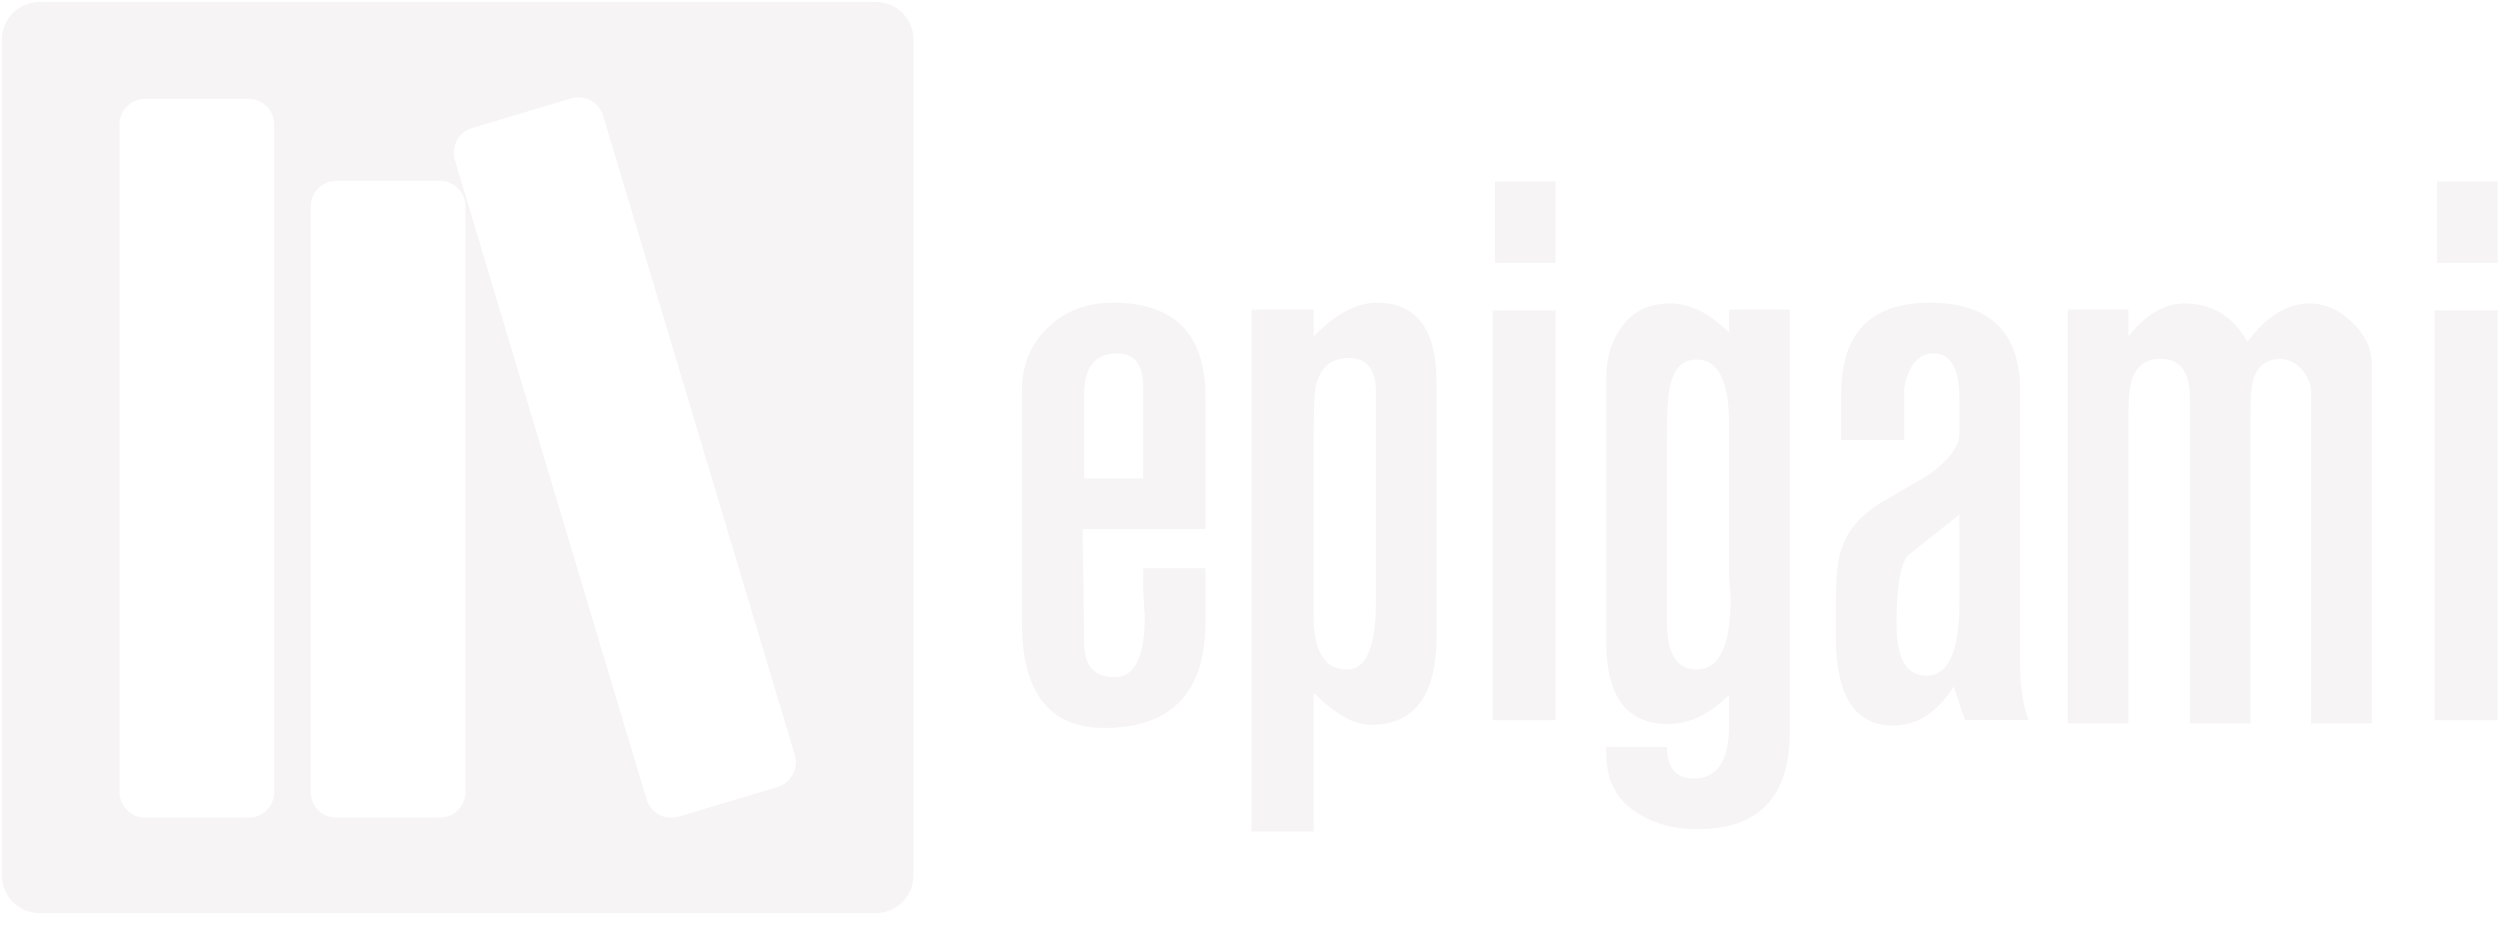
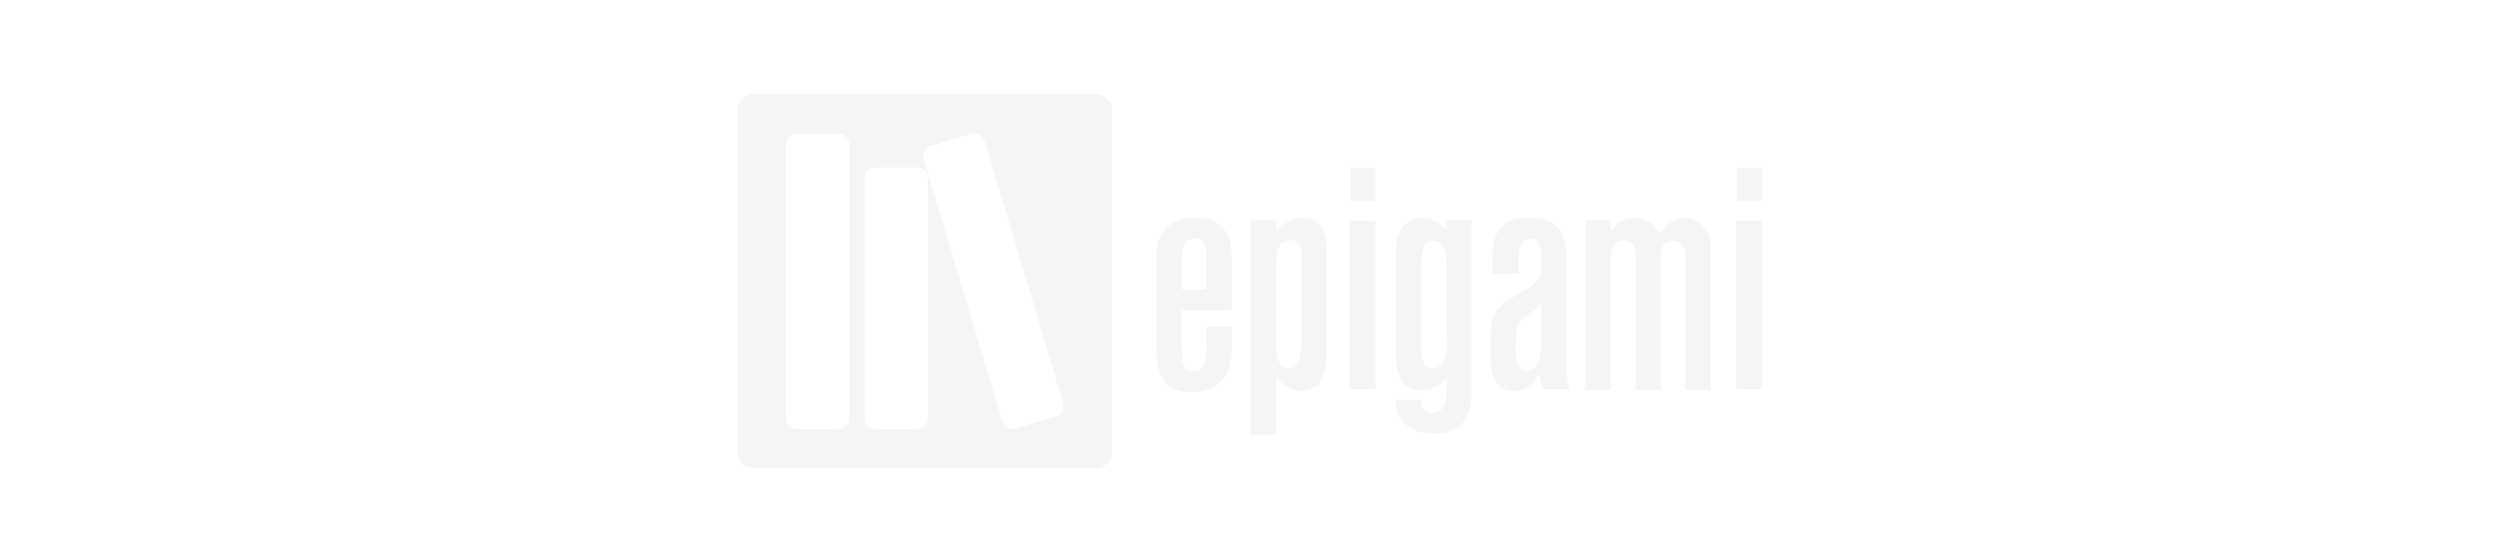
- <svg xmlns="http://www.w3.org/2000/svg" width="110px" height="41px" viewBox="0 0 110 41" version="1.1">
+ <svg xmlns="http://www.w3.org/2000/svg" width="268px" height="60px" viewBox="0 0 268 60" version="1.1">
  <defs />
  <g id="Page-1" stroke="none" stroke-width="1" fill="none" fill-rule="evenodd">
-     <g id="Desktop-HD" transform="translate(-471, -3339)" fill="#F6F4F4">
-       <g id="epigami_logo" transform="translate(471, 3339)">
+     <g id="Artboard-9" fill="#F6F4F4">
+       <g id="epigami_logo" transform="translate(79, 10)">
        <path d="M38.534,0.086 L1.742,0.086 C0.826,0.086 0.082,0.83 0.082,1.746 L0.082,38.516 C0.082,39.432 0.826,40.174 1.742,40.174 L38.534,40.174 C39.45,40.174 40.193,39.432 40.193,38.516 L40.193,1.746 C40.193,0.83 39.45,0.086 38.534,0.086 L38.534,0.086 Z M12.067,34.846 C12.067,35.473 11.559,35.98 10.932,35.98 L6.392,35.98 C5.765,35.98 5.256,35.473 5.256,34.846 L5.256,5.482 C5.256,4.857 5.765,4.348 6.392,4.348 L10.932,4.348 C11.559,4.348 12.067,4.857 12.067,5.482 L12.067,34.846 L12.067,34.846 Z M20.481,34.846 C20.481,35.473 19.973,35.98 19.345,35.98 L14.806,35.98 C14.178,35.98 13.67,35.473 13.67,34.846 L13.67,9.085 C13.67,8.46 14.178,7.952 14.806,7.952 L19.345,7.952 C19.973,7.952 20.481,8.46 20.481,9.085 L20.481,34.846 L20.481,34.846 Z M34.21,34.631 L29.86,35.933 C29.26,36.112 28.628,35.772 28.447,35.171 L20.014,7.045 C19.834,6.443 20.175,5.811 20.774,5.632 L25.125,4.329 C25.725,4.149 26.358,4.49 26.538,5.091 L34.971,33.217 C35.152,33.818 34.81,34.449 34.21,34.631 L34.21,34.631 Z" id="Fill-1" />
        <path d="M44.965,17.203 C44.965,16.078 45.344,15.148 46.101,14.417 C46.859,13.685 47.815,13.32 48.968,13.32 C51.682,13.32 53.04,14.698 53.04,17.454 L53.04,23.28 L47.634,23.28 L47.702,28.279 C47.702,29.291 48.152,29.797 49.053,29.797 C49.931,29.797 50.371,28.897 50.371,27.096 L50.303,26.049 L50.303,25.003 L53.04,25.003 L53.04,27.355 C53.04,30.469 51.553,32.027 48.58,32.027 C46.169,32.027 44.965,30.474 44.965,27.367 L44.965,17.203 L44.965,17.203 Z M50.303,21.053 L50.303,17.034 C50.303,16.044 49.923,15.548 49.164,15.548 C48.189,15.548 47.702,16.146 47.702,17.338 L47.702,21.053 L50.303,21.053 L50.303,21.053 Z" id="Fill-2" />
        <path d="M55.067,13.625 L57.803,13.625 L57.803,14.805 C58.761,13.816 59.684,13.32 60.575,13.32 C62.331,13.32 63.209,14.491 63.209,16.832 L63.209,27.974 C63.209,30.586 62.246,31.891 60.319,31.891 C59.571,31.891 58.732,31.419 57.803,30.474 L57.803,36.584 L55.067,36.584 L55.067,13.625 L55.067,13.625 Z M59.272,29.46 C60.117,29.46 60.54,28.469 60.54,26.489 L60.54,17.237 C60.54,16.247 60.141,15.752 59.343,15.752 C58.59,15.752 58.111,16.146 57.906,16.933 C57.837,17.248 57.803,17.947 57.803,19.026 L57.803,27.13 C57.803,28.684 58.292,29.46 59.272,29.46 L59.272,29.46 Z" id="Fill-3" />
        <path d="M65.675,13.658 L68.446,13.658 L68.446,31.688 L65.675,31.688 L65.675,13.658 Z M65.777,7.985 L68.446,7.985 L68.446,11.565 L65.777,11.565 L65.777,7.985 Z" id="Fill-4" />
        <path d="M73.496,13.353 C74.358,13.353 75.219,13.782 76.081,14.637 L76.081,13.625 L78.75,13.625 L78.75,32.195 C78.75,35.054 77.398,36.483 74.695,36.483 C73.582,36.483 72.634,36.203 71.85,35.64 C71.067,35.076 70.675,34.243 70.675,33.14 L70.675,32.871 L73.344,32.871 C73.344,33.794 73.742,34.254 74.537,34.254 C75.566,34.254 76.081,33.467 76.081,31.891 L76.081,30.575 C75.219,31.431 74.324,31.857 73.395,31.857 C71.582,31.857 70.675,30.653 70.675,28.245 L70.675,16.595 C70.675,15.718 70.919,14.957 71.406,14.316 C71.893,13.674 72.59,13.353 73.496,13.353 M74.646,29.46 C75.647,29.46 76.148,28.425 76.148,26.354 L76.081,25.408 L76.081,18.655 C76.081,16.764 75.602,15.819 74.646,15.819 C74,15.819 73.599,16.27 73.445,17.169 C73.377,17.485 73.344,18.183 73.344,19.262 L73.344,27.367 C73.344,28.762 73.779,29.46 74.646,29.46" id="Fill-5" />
        <path d="M81.013,19.364 L81.013,17.338 C81.013,14.66 82.308,13.32 84.899,13.32 C87.556,13.32 88.885,14.614 88.885,17.202 L88.885,29.258 C88.885,30.225 89.009,31.036 89.257,31.687 L86.464,31.687 L85.96,30.203 C85.241,31.351 84.355,31.924 83.301,31.924 C81.618,31.924 80.777,30.62 80.777,28.009 L80.777,26.623 C80.777,25.364 80.867,24.52 81.049,24.092 C81.298,23.347 81.842,22.707 82.681,22.166 L84.823,20.918 C85.751,20.265 86.216,19.646 86.216,19.06 L86.216,17.541 C86.216,16.213 85.833,15.549 85.068,15.549 C84.414,15.549 83.987,16.051 83.784,17.056 L83.784,19.364 L81.013,19.364 L81.013,19.364 Z M86.216,22.64 L83.953,24.429 C83.614,24.813 83.446,25.826 83.446,27.467 C83.446,28.976 83.885,29.729 84.764,29.729 C85.732,29.729 86.216,28.661 86.216,26.522 L86.216,22.64 L86.216,22.64 Z" id="Fill-6" />
        <path d="M90.979,13.625 L93.648,13.625 L93.648,14.805 C94.415,13.837 95.237,13.353 96.115,13.353 C97.332,13.353 98.256,13.917 98.886,15.042 C99.721,13.917 100.631,13.353 101.623,13.353 C102.298,13.353 102.922,13.63 103.497,14.183 C104.071,14.736 104.358,15.349 104.358,16.026 L104.358,31.823 L101.689,31.823 L101.689,17.273 C101.689,16.936 101.567,16.614 101.323,16.31 C101.079,16.004 100.766,15.83 100.388,15.785 C99.787,15.785 99.387,16.045 99.187,16.565 C99.076,16.859 99.02,17.379 99.02,18.124 L99.02,31.823 L96.351,31.823 L96.351,17.481 C96.351,16.351 95.918,15.785 95.053,15.785 C94.42,15.785 93.999,16.101 93.788,16.735 C93.742,16.939 93.707,17.154 93.683,17.379 C93.659,17.604 93.648,17.955 93.648,18.43 L93.648,31.823 L90.979,31.823 L90.979,13.625" id="Fill-7" />
        <path d="M107.129,13.658 L109.899,13.658 L109.899,31.688 L107.129,31.688 L107.129,13.658 Z M107.23,7.985 L109.899,7.985 L109.899,11.565 L107.23,11.565 L107.23,7.985 Z" id="Fill-8" />
      </g>
    </g>
  </g>
</svg>
